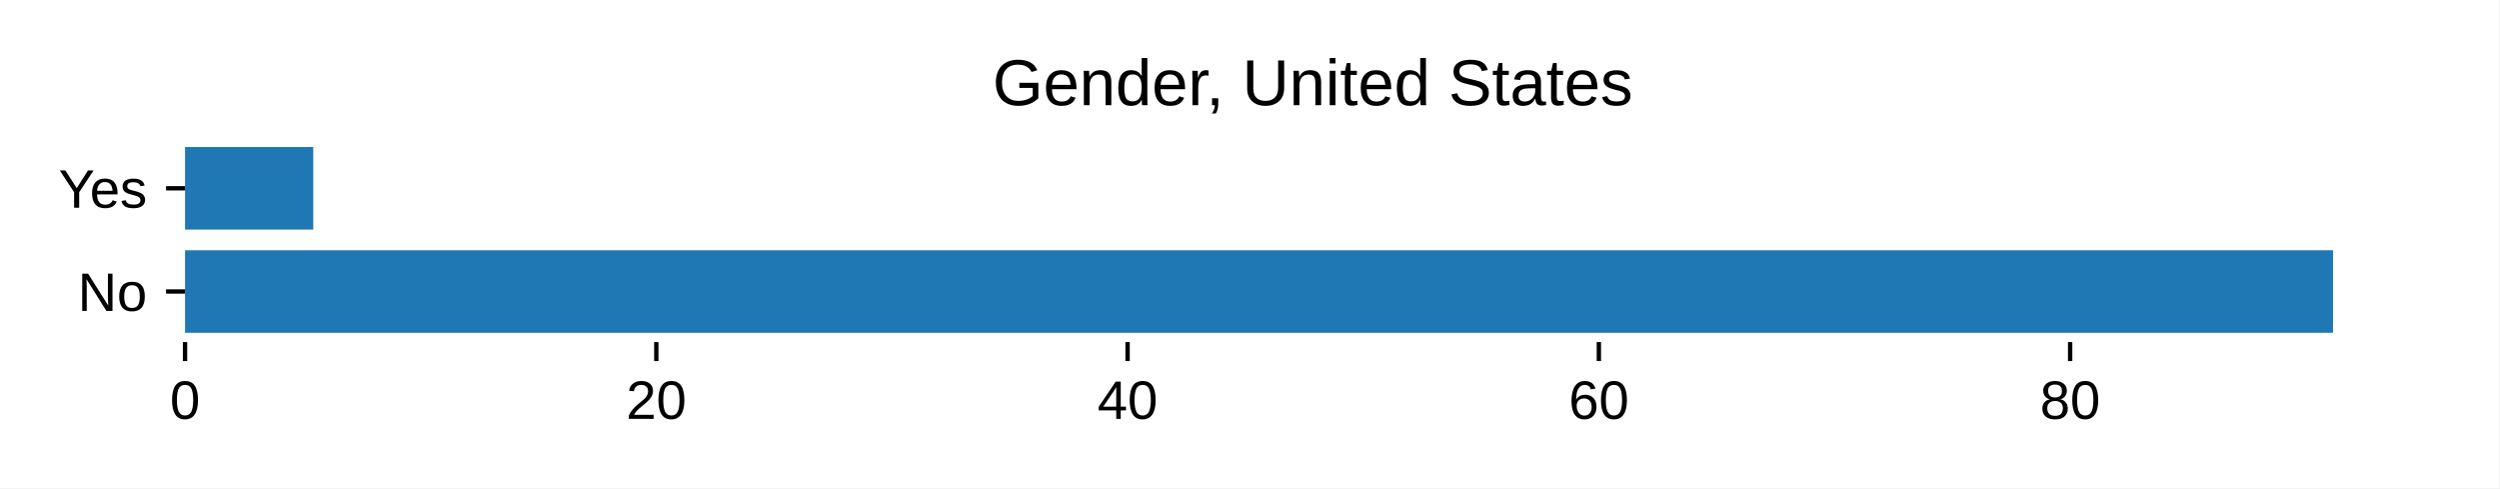
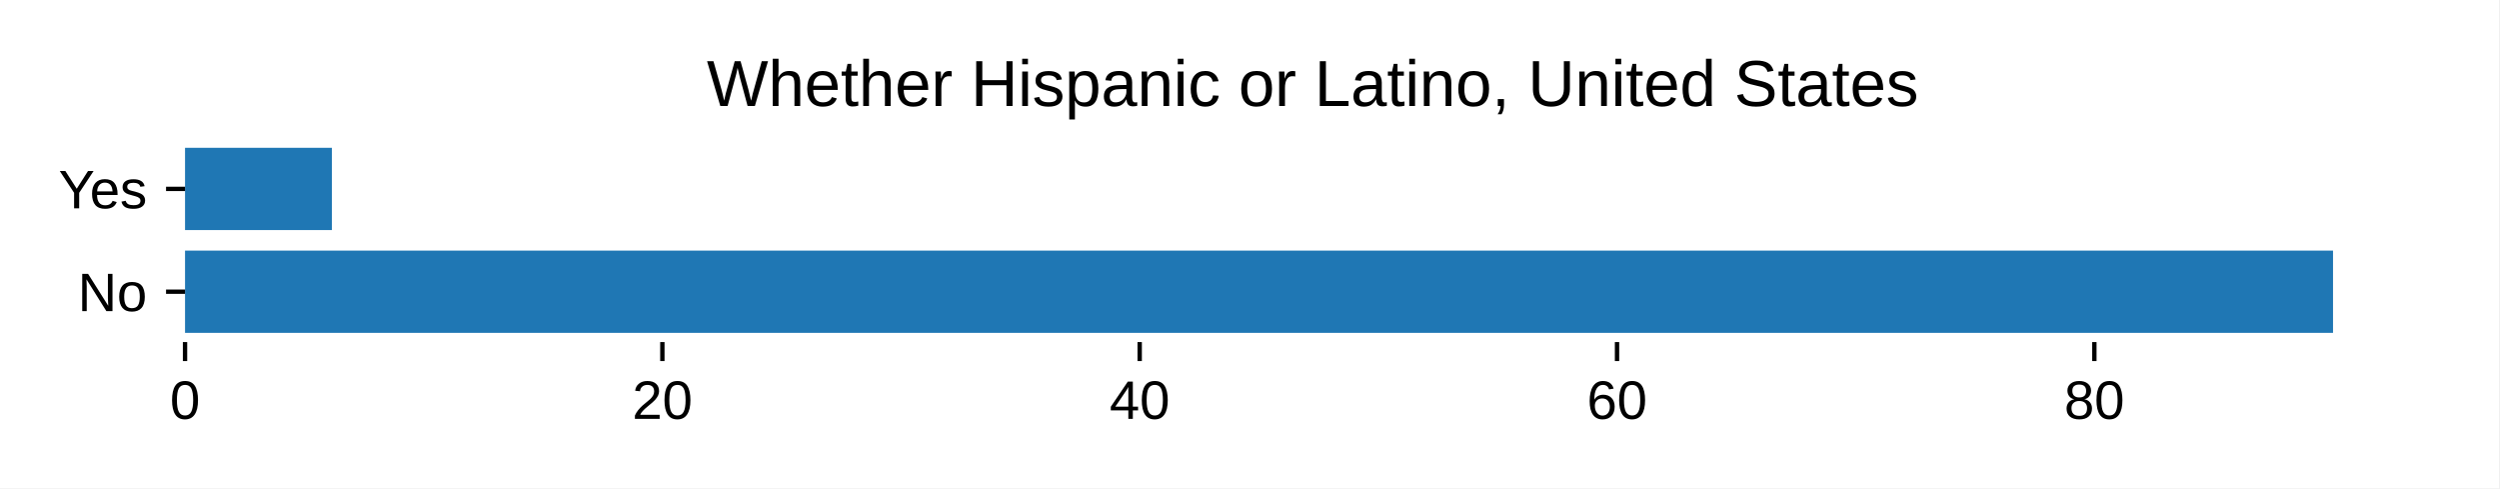
<svg xmlns="http://www.w3.org/2000/svg" xmlns:xlink="http://www.w3.org/1999/xlink" height="90pt" version="1.1" viewBox="0 0 460.8 90" width="460.8pt">
  <defs>
    <style type="text/css">*{stroke-linecap:butt;stroke-linejoin:round;}</style>
  </defs>
  <g id="figure_1">
    <g id="patch_1">
      <path d="M 0 90  L 460.8 90  L 460.8 0  L 0 0  z " style="fill:#ffffff;" />
    </g>
    <g id="axes_1">
      <g id="patch_2">
-         <path d="M 34.119 63.055  L 450 63.055  L 450 25.389  L 34.119 25.389  z " style="fill:#ffffff;" />
+         <path d="M 34.119 63.055  L 450 63.055  L 450 25.536  L 34.119 25.536  z " style="fill:#ffffff;" />
      </g>
      <g id="patch_3">
-         <path clip-path="url(#pc209b09c21)" d="M 34.119 61.343  L 430.196 61.343  L 430.196 46.124  L 34.119 46.124  z " style="fill:#1f77b4;" />
+         <path clip-path="url(#p37363a40d6)" d="M 34.119 61.349  L 430.196 61.349  L 430.196 46.19  L 34.119 46.19  z " style="fill:#1f77b4;" />
      </g>
      <g id="patch_4">
-         <path clip-path="url(#pc209b09c21)" d="M 34.119 42.32  L 57.765 42.32  L 57.765 27.101  L 34.119 27.101  z " style="fill:#1f77b4;" />
+         <path clip-path="url(#p37363a40d6)" d="M 34.119 42.4  L 61.201 42.4  L 61.201 27.241  L 34.119 27.241  z " style="fill:#1f77b4;" />
      </g>
      <g id="matplotlib.axis_1">
        <g id="xtick_1">
          <g id="line2d_1">
            <defs>
              <path d="M 0 0  L 0 3.5  " id="mc3a356a46d" style="stroke:#000000;stroke-width:0.8;" />
            </defs>
            <g>
              <use style="stroke:#000000;stroke-width:0.8;" x="34.119" xlink:href="#mc3a356a46d" y="63.055" />
            </g>
          </g>
          <g id="text_1">
            <text style="font-family:Arial;font-size:10px;font-stretch:normal;font-style:normal;font-weight:normal;text-anchor:middle;" transform="rotate(-0, 34.11875, 77.2125)" x="34.119" y="77.213">0</text>
          </g>
        </g>
        <g id="xtick_2">
          <g id="line2d_2">
            <g>
-               <use style="stroke:#000000;stroke-width:0.8;" x="121.019" xlink:href="#mc3a356a46d" y="63.055" />
+               <use style="stroke:#000000;stroke-width:0.8;" x="122.136" xlink:href="#mc3a356a46d" y="63.055" />
            </g>
          </g>
          <g id="text_2">
-             <text style="font-family:Arial;font-size:10px;font-stretch:normal;font-style:normal;font-weight:normal;text-anchor:middle;" transform="rotate(-0, 121.0193, 77.2125)" x="121.019" y="77.213">20</text>
+             <text style="font-family:Arial;font-size:10px;font-stretch:normal;font-style:normal;font-weight:normal;text-anchor:middle;" transform="rotate(-0, 122.1359, 77.2125)" x="122.136" y="77.213">20</text>
          </g>
        </g>
        <g id="xtick_3">
          <g id="line2d_3">
            <g>
-               <use style="stroke:#000000;stroke-width:0.8;" x="207.92" xlink:href="#mc3a356a46d" y="63.055" />
+               <use style="stroke:#000000;stroke-width:0.8;" x="210.153" xlink:href="#mc3a356a46d" y="63.055" />
            </g>
          </g>
          <g id="text_3">
-             <text style="font-family:Arial;font-size:10px;font-stretch:normal;font-style:normal;font-weight:normal;text-anchor:middle;" transform="rotate(-0, 207.9199, 77.2125)" x="207.92" y="77.213">40</text>
+             <text style="font-family:Arial;font-size:10px;font-stretch:normal;font-style:normal;font-weight:normal;text-anchor:middle;" transform="rotate(-0, 210.1531, 77.2125)" x="210.153" y="77.213">40</text>
          </g>
        </g>
        <g id="xtick_4">
          <g id="line2d_4">
            <g>
-               <use style="stroke:#000000;stroke-width:0.8;" x="294.82" xlink:href="#mc3a356a46d" y="63.055" />
+               <use style="stroke:#000000;stroke-width:0.8;" x="298.17" xlink:href="#mc3a356a46d" y="63.055" />
            </g>
          </g>
          <g id="text_4">
-             <text style="font-family:Arial;font-size:10px;font-stretch:normal;font-style:normal;font-weight:normal;text-anchor:middle;" transform="rotate(-0, 294.8204, 77.2125)" x="294.82" y="77.213">60</text>
+             <text style="font-family:Arial;font-size:10px;font-stretch:normal;font-style:normal;font-weight:normal;text-anchor:middle;" transform="rotate(-0, 298.1703, 77.2125)" x="298.17" y="77.213">60</text>
          </g>
        </g>
        <g id="xtick_5">
          <g id="line2d_5">
            <g>
-               <use style="stroke:#000000;stroke-width:0.8;" x="381.721" xlink:href="#mc3a356a46d" y="63.055" />
+               <use style="stroke:#000000;stroke-width:0.8;" x="386.188" xlink:href="#mc3a356a46d" y="63.055" />
            </g>
          </g>
          <g id="text_5">
-             <text style="font-family:Arial;font-size:10px;font-stretch:normal;font-style:normal;font-weight:normal;text-anchor:middle;" transform="rotate(-0, 381.721, 77.2125)" x="381.721" y="77.213">80</text>
+             <text style="font-family:Arial;font-size:10px;font-stretch:normal;font-style:normal;font-weight:normal;text-anchor:middle;" transform="rotate(-0, 386.1875, 77.2125)" x="386.188" y="77.213">80</text>
          </g>
        </g>
      </g>
      <g id="matplotlib.axis_2">
        <g id="ytick_1">
          <g id="line2d_6">
            <defs>
              <path d="M 0 0  L -3.5 0  " id="m82278324de" style="stroke:#000000;stroke-width:0.8;" />
            </defs>
            <g>
-               <use style="stroke:#000000;stroke-width:0.8;" x="34.119" xlink:href="#m82278324de" y="53.733" />
+               <use style="stroke:#000000;stroke-width:0.8;" x="34.119" xlink:href="#m82278324de" y="53.77" />
            </g>
          </g>
          <g id="text_6">
-             <text style="font-family:Arial;font-size:10px;font-stretch:normal;font-style:normal;font-weight:normal;text-anchor:end;" transform="rotate(-0, 27.11875, 57.31238)" x="27.119" y="57.312">No</text>
+             <text style="font-family:Arial;font-size:10px;font-stretch:normal;font-style:normal;font-weight:normal;text-anchor:end;" transform="rotate(-0, 27.11875, 57.34857)" x="27.119" y="57.349">No</text>
          </g>
        </g>
        <g id="ytick_2">
          <g id="line2d_7">
            <g>
-               <use style="stroke:#000000;stroke-width:0.8;" x="34.119" xlink:href="#m82278324de" y="34.711" />
+               <use style="stroke:#000000;stroke-width:0.8;" x="34.119" xlink:href="#m82278324de" y="34.821" />
            </g>
          </g>
          <g id="text_7">
-             <text style="font-family:Arial;font-size:10px;font-stretch:normal;font-style:normal;font-weight:normal;text-anchor:end;" transform="rotate(-0, 27.11875, 38.2895)" x="27.119" y="38.289">Yes</text>
+             <text style="font-family:Arial;font-size:10px;font-stretch:normal;font-style:normal;font-weight:normal;text-anchor:end;" transform="rotate(-0, 27.11875, 38.39955)" x="27.119" y="38.4">Yes</text>
          </g>
        </g>
      </g>
      <g id="text_8">
-         <text style="font-family:Arial;font-size:12px;font-stretch:normal;font-style:normal;font-weight:normal;text-anchor:middle;" transform="rotate(-0, 242.0594, 19.38938)" x="242.059" y="19.389">Gender, United States</text>
+         <text style="font-family:Arial;font-size:12px;font-stretch:normal;font-style:normal;font-weight:normal;text-anchor:middle;" transform="rotate(-0, 242.0594, 19.53562)" x="242.059" y="19.536">Whether Hispanic or Latino, United States</text>
      </g>
    </g>
  </g>
  <defs>
-     <clipPath id="pc209b09c21">
-       <rect height="37.665" width="415.881" x="34.119" y="25.389" />
+     <clipPath id="p37363a40d6">
+       <rect height="37.519" width="415.881" x="34.119" y="25.536" />
    </clipPath>
  </defs>
</svg>
